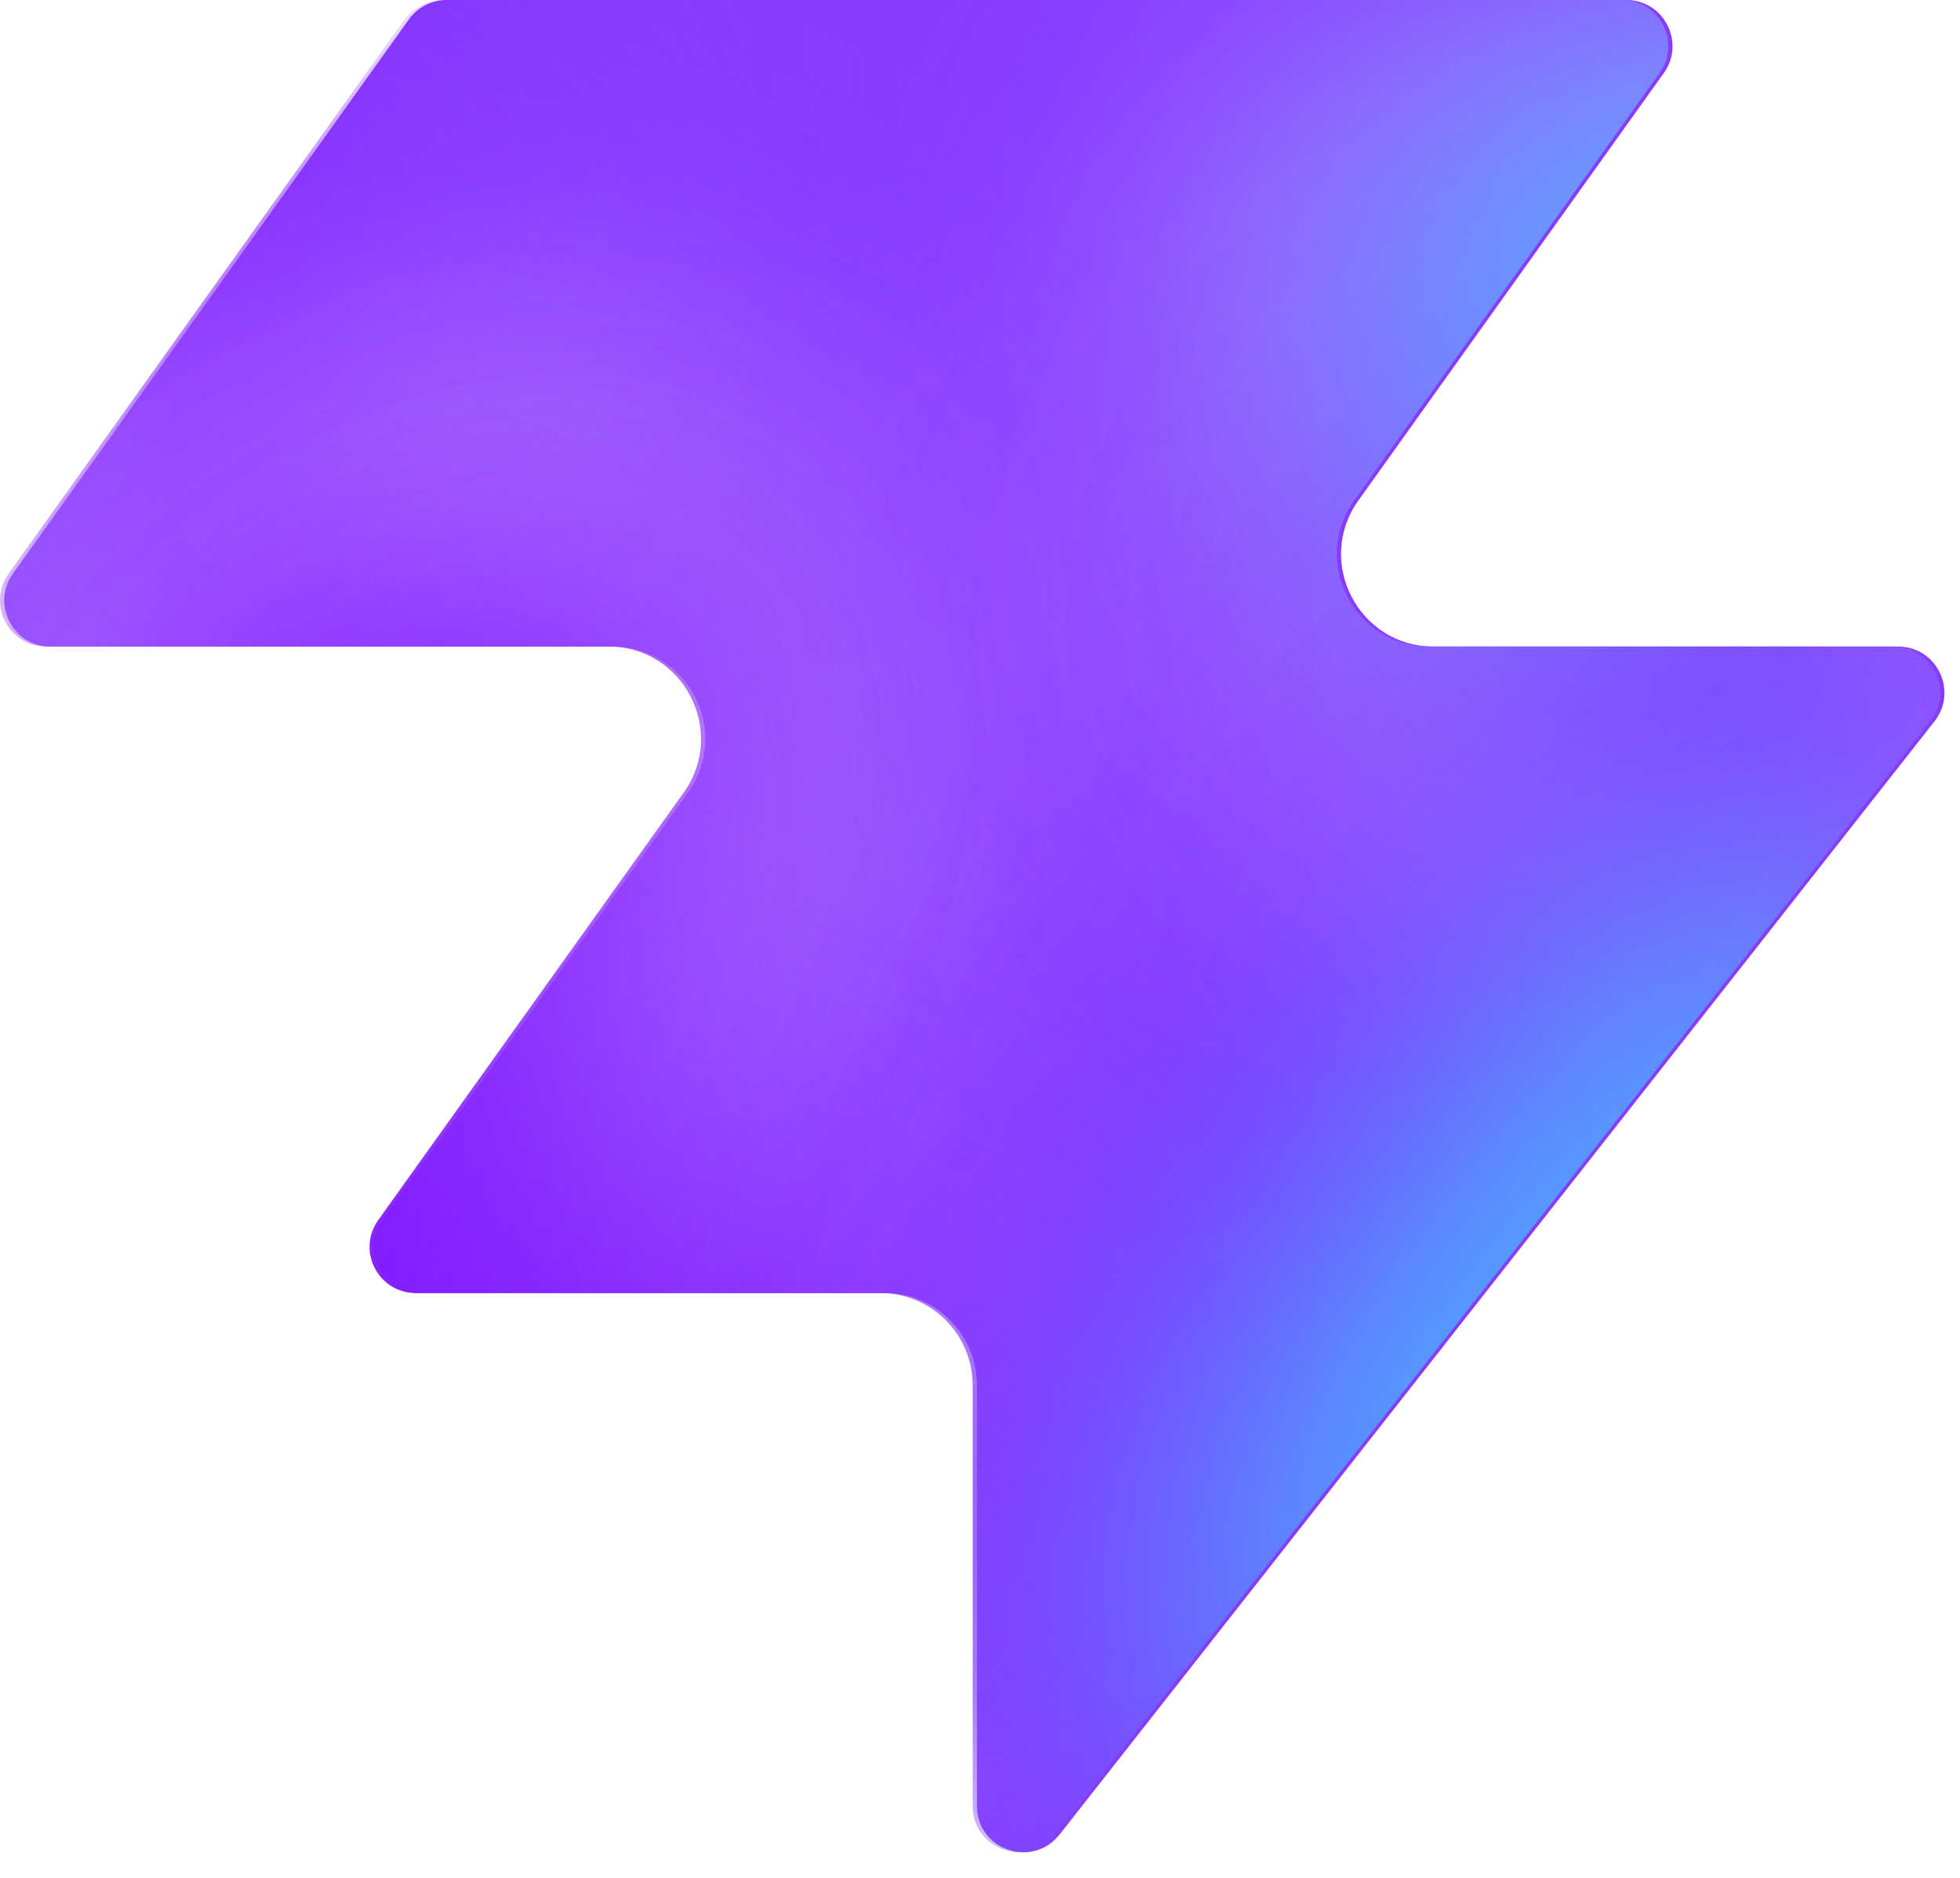
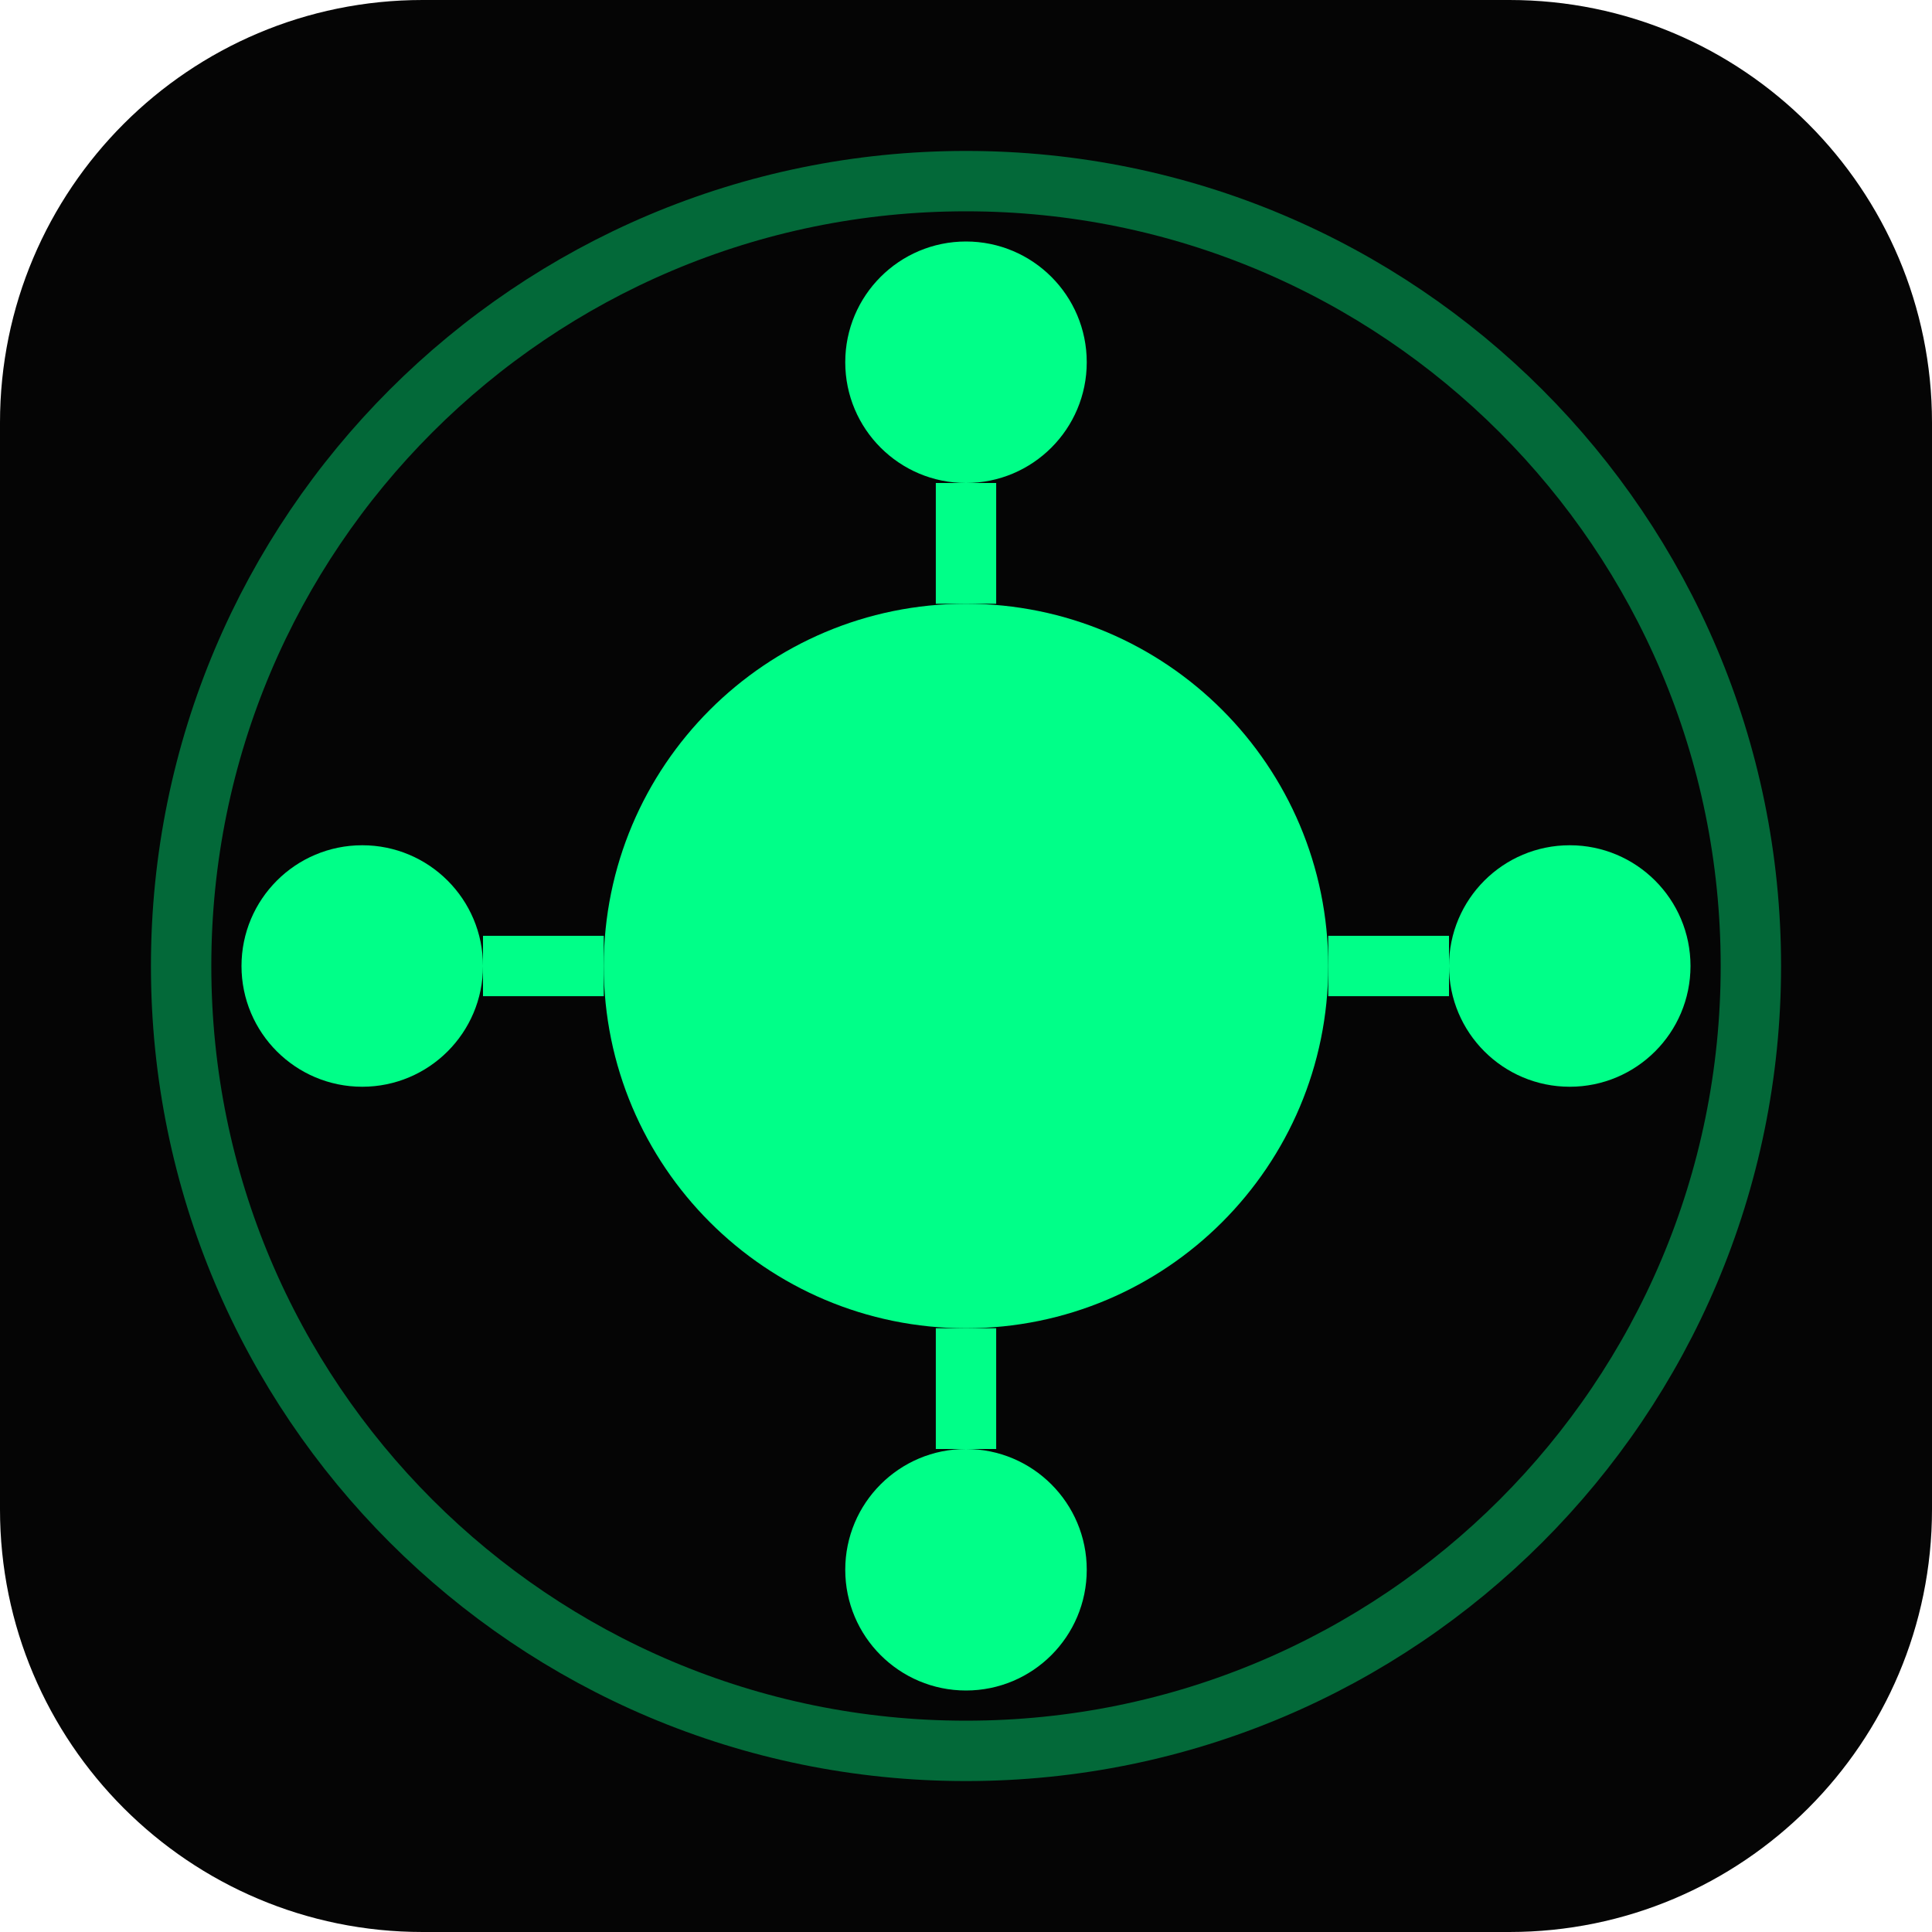
- <svg xmlns="http://www.w3.org/2000/svg" width="48" height="46" fill="none" viewBox="0 0 48 46">
-   <path fill="#863bff" d="M25.946 44.938c-.664.845-2.021.375-2.021-.698V33.937a2.26 2.26 0 0 0-2.262-2.262H10.287c-.92 0-1.456-1.04-.92-1.788l7.48-10.471c1.07-1.497 0-3.578-1.842-3.578H1.237c-.92 0-1.456-1.04-.92-1.788L10.013.474c.214-.297.556-.474.92-.474h28.894c.92 0 1.456 1.04.92 1.788l-7.48 10.471c-1.07 1.498 0 3.579 1.842 3.579h11.377c.943 0 1.473 1.088.89 1.83L25.947 44.94z" style="fill:#863bff;fill:color(display-p3 .525 .23 1);fill-opacity:1" />
-   <mask id="a" width="48" height="46" x="0" y="0" maskUnits="userSpaceOnUse" style="mask-type:alpha">
-     <path fill="#000" d="M25.842 44.938c-.664.844-2.021.375-2.021-.698V33.937a2.26 2.26 0 0 0-2.262-2.262H10.183c-.92 0-1.456-1.04-.92-1.788l7.48-10.471c1.07-1.498 0-3.579-1.842-3.579H1.133c-.92 0-1.456-1.04-.92-1.787L9.91.473c.214-.297.556-.474.92-.474h28.894c.92 0 1.456 1.04.92 1.788l-7.48 10.471c-1.07 1.498 0 3.578 1.842 3.578h11.377c.943 0 1.473 1.088.89 1.832L25.843 44.94z" style="fill:#000;fill-opacity:1" />
-   </mask>
-   <g mask="url(#a)">
-     <g filter="url(#b)">
-       <ellipse cx="5.508" cy="14.704" fill="#ede6ff" rx="5.508" ry="14.704" style="fill:#ede6ff;fill:color(display-p3 .927 .903 1);fill-opacity:1" transform="matrix(.00324 1 1 -.00324 -4.47 31.516)" />
-     </g>
-     <g filter="url(#c)">
-       <ellipse cx="10.399" cy="29.851" fill="#ede6ff" rx="10.399" ry="29.851" style="fill:#ede6ff;fill:color(display-p3 .927 .903 1);fill-opacity:1" transform="matrix(.00324 1 1 -.00324 -39.328 7.883)" />
-     </g>
-     <g filter="url(#d)">
-       <ellipse cx="5.508" cy="30.487" fill="#7e14ff" rx="5.508" ry="30.487" style="fill:#7e14ff;fill:color(display-p3 .492 .077 1);fill-opacity:1" transform="rotate(89.814 -25.913 -14.639)scale(1 -1)" />
-     </g>
-     <g filter="url(#e)">
-       <ellipse cx="5.508" cy="30.599" fill="#7e14ff" rx="5.508" ry="30.599" style="fill:#7e14ff;fill:color(display-p3 .492 .077 1);fill-opacity:1" transform="rotate(89.814 -32.644 -3.334)scale(1 -1)" />
-     </g>
-     <g filter="url(#f)">
-       <ellipse cx="5.508" cy="30.599" fill="#7e14ff" rx="5.508" ry="30.599" style="fill:#7e14ff;fill:color(display-p3 .492 .077 1);fill-opacity:1" transform="matrix(.00324 1 1 -.00324 -34.34 30.47)" />
-     </g>
-     <g filter="url(#g)">
-       <ellipse cx="14.072" cy="22.078" fill="#ede6ff" rx="14.072" ry="22.078" style="fill:#ede6ff;fill:color(display-p3 .927 .903 1);fill-opacity:1" transform="rotate(93.35 24.506 48.493)scale(-1 1)" />
-     </g>
-     <g filter="url(#h)">
-       <ellipse cx="3.47" cy="21.501" fill="#7e14ff" rx="3.47" ry="21.501" style="fill:#7e14ff;fill:color(display-p3 .492 .077 1);fill-opacity:1" transform="rotate(89.009 28.708 47.59)scale(-1 1)" />
-     </g>
-     <g filter="url(#i)">
-       <ellipse cx="3.47" cy="21.501" fill="#7e14ff" rx="3.47" ry="21.501" style="fill:#7e14ff;fill:color(display-p3 .492 .077 1);fill-opacity:1" transform="rotate(89.009 28.708 47.59)scale(-1 1)" />
-     </g>
-     <g filter="url(#j)">
-       <ellipse cx=".387" cy="8.972" fill="#7e14ff" rx="4.407" ry="29.108" style="fill:#7e14ff;fill:color(display-p3 .492 .077 1);fill-opacity:1" transform="rotate(39.51 .387 8.972)" />
-     </g>
-     <g filter="url(#k)">
-       <ellipse cx="47.523" cy="-6.092" fill="#7e14ff" rx="4.407" ry="29.108" style="fill:#7e14ff;fill:color(display-p3 .492 .077 1);fill-opacity:1" transform="rotate(37.892 47.523 -6.092)" />
-     </g>
-     <g filter="url(#l)">
-       <ellipse cx="41.412" cy="6.333" fill="#47bfff" rx="5.971" ry="9.665" style="fill:#47bfff;fill:color(display-p3 .28 .748 1);fill-opacity:1" transform="rotate(37.892 41.412 6.333)" />
-     </g>
-     <g filter="url(#m)">
-       <ellipse cx="-1.879" cy="38.332" fill="#7e14ff" rx="4.407" ry="29.108" style="fill:#7e14ff;fill:color(display-p3 .492 .077 1);fill-opacity:1" transform="rotate(37.892 -1.88 38.332)" />
-     </g>
-     <g filter="url(#n)">
-       <ellipse cx="-1.879" cy="38.332" fill="#7e14ff" rx="4.407" ry="29.108" style="fill:#7e14ff;fill:color(display-p3 .492 .077 1);fill-opacity:1" transform="rotate(37.892 -1.88 38.332)" />
-     </g>
-     <g filter="url(#o)">
-       <ellipse cx="35.651" cy="29.907" fill="#7e14ff" rx="4.407" ry="29.108" style="fill:#7e14ff;fill:color(display-p3 .492 .077 1);fill-opacity:1" transform="rotate(37.892 35.651 29.907)" />
-     </g>
-     <g filter="url(#p)">
-       <ellipse cx="38.418" cy="32.4" fill="#47bfff" rx="5.971" ry="15.297" style="fill:#47bfff;fill:color(display-p3 .28 .748 1);fill-opacity:1" transform="rotate(37.892 38.418 32.4)" />
-     </g>
-   </g>
-   <defs>
-     <filter id="b" width="60.045" height="41.654" x="-19.77" y="16.149" color-interpolation-filters="sRGB" filterUnits="userSpaceOnUse">
-       <feFlood flood-opacity="0" result="BackgroundImageFix" />
-       <feBlend in="SourceGraphic" in2="BackgroundImageFix" result="shape" />
-       <feGaussianBlur result="effect1_foregroundBlur_2002_17158" stdDeviation="7.659" />
-     </filter>
-     <filter id="c" width="90.34" height="51.437" x="-54.613" y="-7.533" color-interpolation-filters="sRGB" filterUnits="userSpaceOnUse">
-       <feFlood flood-opacity="0" result="BackgroundImageFix" />
-       <feBlend in="SourceGraphic" in2="BackgroundImageFix" result="shape" />
-       <feGaussianBlur result="effect1_foregroundBlur_2002_17158" stdDeviation="7.659" />
-     </filter>
-     <filter id="d" width="79.355" height="29.4" x="-49.64" y="2.03" color-interpolation-filters="sRGB" filterUnits="userSpaceOnUse">
-       <feFlood flood-opacity="0" result="BackgroundImageFix" />
-       <feBlend in="SourceGraphic" in2="BackgroundImageFix" result="shape" />
-       <feGaussianBlur result="effect1_foregroundBlur_2002_17158" stdDeviation="4.596" />
-     </filter>
-     <filter id="e" width="79.579" height="29.4" x="-45.045" y="20.029" color-interpolation-filters="sRGB" filterUnits="userSpaceOnUse">
-       <feFlood flood-opacity="0" result="BackgroundImageFix" />
-       <feBlend in="SourceGraphic" in2="BackgroundImageFix" result="shape" />
-       <feGaussianBlur result="effect1_foregroundBlur_2002_17158" stdDeviation="4.596" />
-     </filter>
-     <filter id="f" width="79.579" height="29.4" x="-43.513" y="21.178" color-interpolation-filters="sRGB" filterUnits="userSpaceOnUse">
-       <feFlood flood-opacity="0" result="BackgroundImageFix" />
-       <feBlend in="SourceGraphic" in2="BackgroundImageFix" result="shape" />
-       <feGaussianBlur result="effect1_foregroundBlur_2002_17158" stdDeviation="4.596" />
-     </filter>
-     <filter id="g" width="74.749" height="58.852" x="15.756" y="-17.901" color-interpolation-filters="sRGB" filterUnits="userSpaceOnUse">
-       <feFlood flood-opacity="0" result="BackgroundImageFix" />
-       <feBlend in="SourceGraphic" in2="BackgroundImageFix" result="shape" />
-       <feGaussianBlur result="effect1_foregroundBlur_2002_17158" stdDeviation="7.659" />
-     </filter>
-     <filter id="h" width="61.377" height="25.362" x="23.548" y="2.284" color-interpolation-filters="sRGB" filterUnits="userSpaceOnUse">
-       <feFlood flood-opacity="0" result="BackgroundImageFix" />
-       <feBlend in="SourceGraphic" in2="BackgroundImageFix" result="shape" />
-       <feGaussianBlur result="effect1_foregroundBlur_2002_17158" stdDeviation="4.596" />
-     </filter>
-     <filter id="i" width="61.377" height="25.362" x="23.548" y="2.284" color-interpolation-filters="sRGB" filterUnits="userSpaceOnUse">
-       <feFlood flood-opacity="0" result="BackgroundImageFix" />
-       <feBlend in="SourceGraphic" in2="BackgroundImageFix" result="shape" />
-       <feGaussianBlur result="effect1_foregroundBlur_2002_17158" stdDeviation="4.596" />
-     </filter>
-     <filter id="j" width="56.045" height="63.649" x="-27.636" y="-22.853" color-interpolation-filters="sRGB" filterUnits="userSpaceOnUse">
-       <feFlood flood-opacity="0" result="BackgroundImageFix" />
-       <feBlend in="SourceGraphic" in2="BackgroundImageFix" result="shape" />
-       <feGaussianBlur result="effect1_foregroundBlur_2002_17158" stdDeviation="4.596" />
-     </filter>
-     <filter id="k" width="54.814" height="64.646" x="20.116" y="-38.415" color-interpolation-filters="sRGB" filterUnits="userSpaceOnUse">
-       <feFlood flood-opacity="0" result="BackgroundImageFix" />
-       <feBlend in="SourceGraphic" in2="BackgroundImageFix" result="shape" />
-       <feGaussianBlur result="effect1_foregroundBlur_2002_17158" stdDeviation="4.596" />
-     </filter>
-     <filter id="l" width="33.541" height="35.313" x="24.641" y="-11.323" color-interpolation-filters="sRGB" filterUnits="userSpaceOnUse">
-       <feFlood flood-opacity="0" result="BackgroundImageFix" />
-       <feBlend in="SourceGraphic" in2="BackgroundImageFix" result="shape" />
-       <feGaussianBlur result="effect1_foregroundBlur_2002_17158" stdDeviation="4.596" />
-     </filter>
-     <filter id="m" width="54.814" height="64.646" x="-29.286" y="6.009" color-interpolation-filters="sRGB" filterUnits="userSpaceOnUse">
-       <feFlood flood-opacity="0" result="BackgroundImageFix" />
-       <feBlend in="SourceGraphic" in2="BackgroundImageFix" result="shape" />
-       <feGaussianBlur result="effect1_foregroundBlur_2002_17158" stdDeviation="4.596" />
-     </filter>
-     <filter id="n" width="54.814" height="64.646" x="-29.286" y="6.009" color-interpolation-filters="sRGB" filterUnits="userSpaceOnUse">
-       <feFlood flood-opacity="0" result="BackgroundImageFix" />
-       <feBlend in="SourceGraphic" in2="BackgroundImageFix" result="shape" />
-       <feGaussianBlur result="effect1_foregroundBlur_2002_17158" stdDeviation="4.596" />
-     </filter>
-     <filter id="o" width="54.814" height="64.646" x="8.244" y="-2.416" color-interpolation-filters="sRGB" filterUnits="userSpaceOnUse">
-       <feFlood flood-opacity="0" result="BackgroundImageFix" />
-       <feBlend in="SourceGraphic" in2="BackgroundImageFix" result="shape" />
-       <feGaussianBlur result="effect1_foregroundBlur_2002_17158" stdDeviation="4.596" />
-     </filter>
-     <filter id="p" width="39.409" height="43.623" x="18.713" y="10.588" color-interpolation-filters="sRGB" filterUnits="userSpaceOnUse">
-       <feFlood flood-opacity="0" result="BackgroundImageFix" />
-       <feBlend in="SourceGraphic" in2="BackgroundImageFix" result="shape" />
-       <feGaussianBlur result="effect1_foregroundBlur_2002_17158" stdDeviation="4.596" />
-     </filter>
-   </defs>
+ <svg xmlns="http://www.w3.org/2000/svg" viewBox="0 0 64 64" width="64" height="64">
+   <rect width="64" height="64" rx="14" fill="#050505" />
+   <circle cx="32" cy="32" r="26" fill="none" stroke="#00ff88" stroke-width="2" stroke-opacity="0.4" />
+   <circle cx="32" cy="32" r="12" fill="#00ff88" />
+   <circle cx="32" cy="12" r="4" fill="#00ff88" />
+   <circle cx="52" cy="32" r="4" fill="#00ff88" />
+   <circle cx="32" cy="52" r="4" fill="#00ff88" />
+   <circle cx="12" cy="32" r="4" fill="#00ff88" />
+   <line x1="32" y1="16" x2="32" y2="20" stroke="#00ff88" stroke-width="2" />
+   <line x1="48" y1="32" x2="44" y2="32" stroke="#00ff88" stroke-width="2" />
+   <line x1="32" y1="48" x2="32" y2="44" stroke="#00ff88" stroke-width="2" />
+   <line x1="16" y1="32" x2="20" y2="32" stroke="#00ff88" stroke-width="2" />
</svg>
